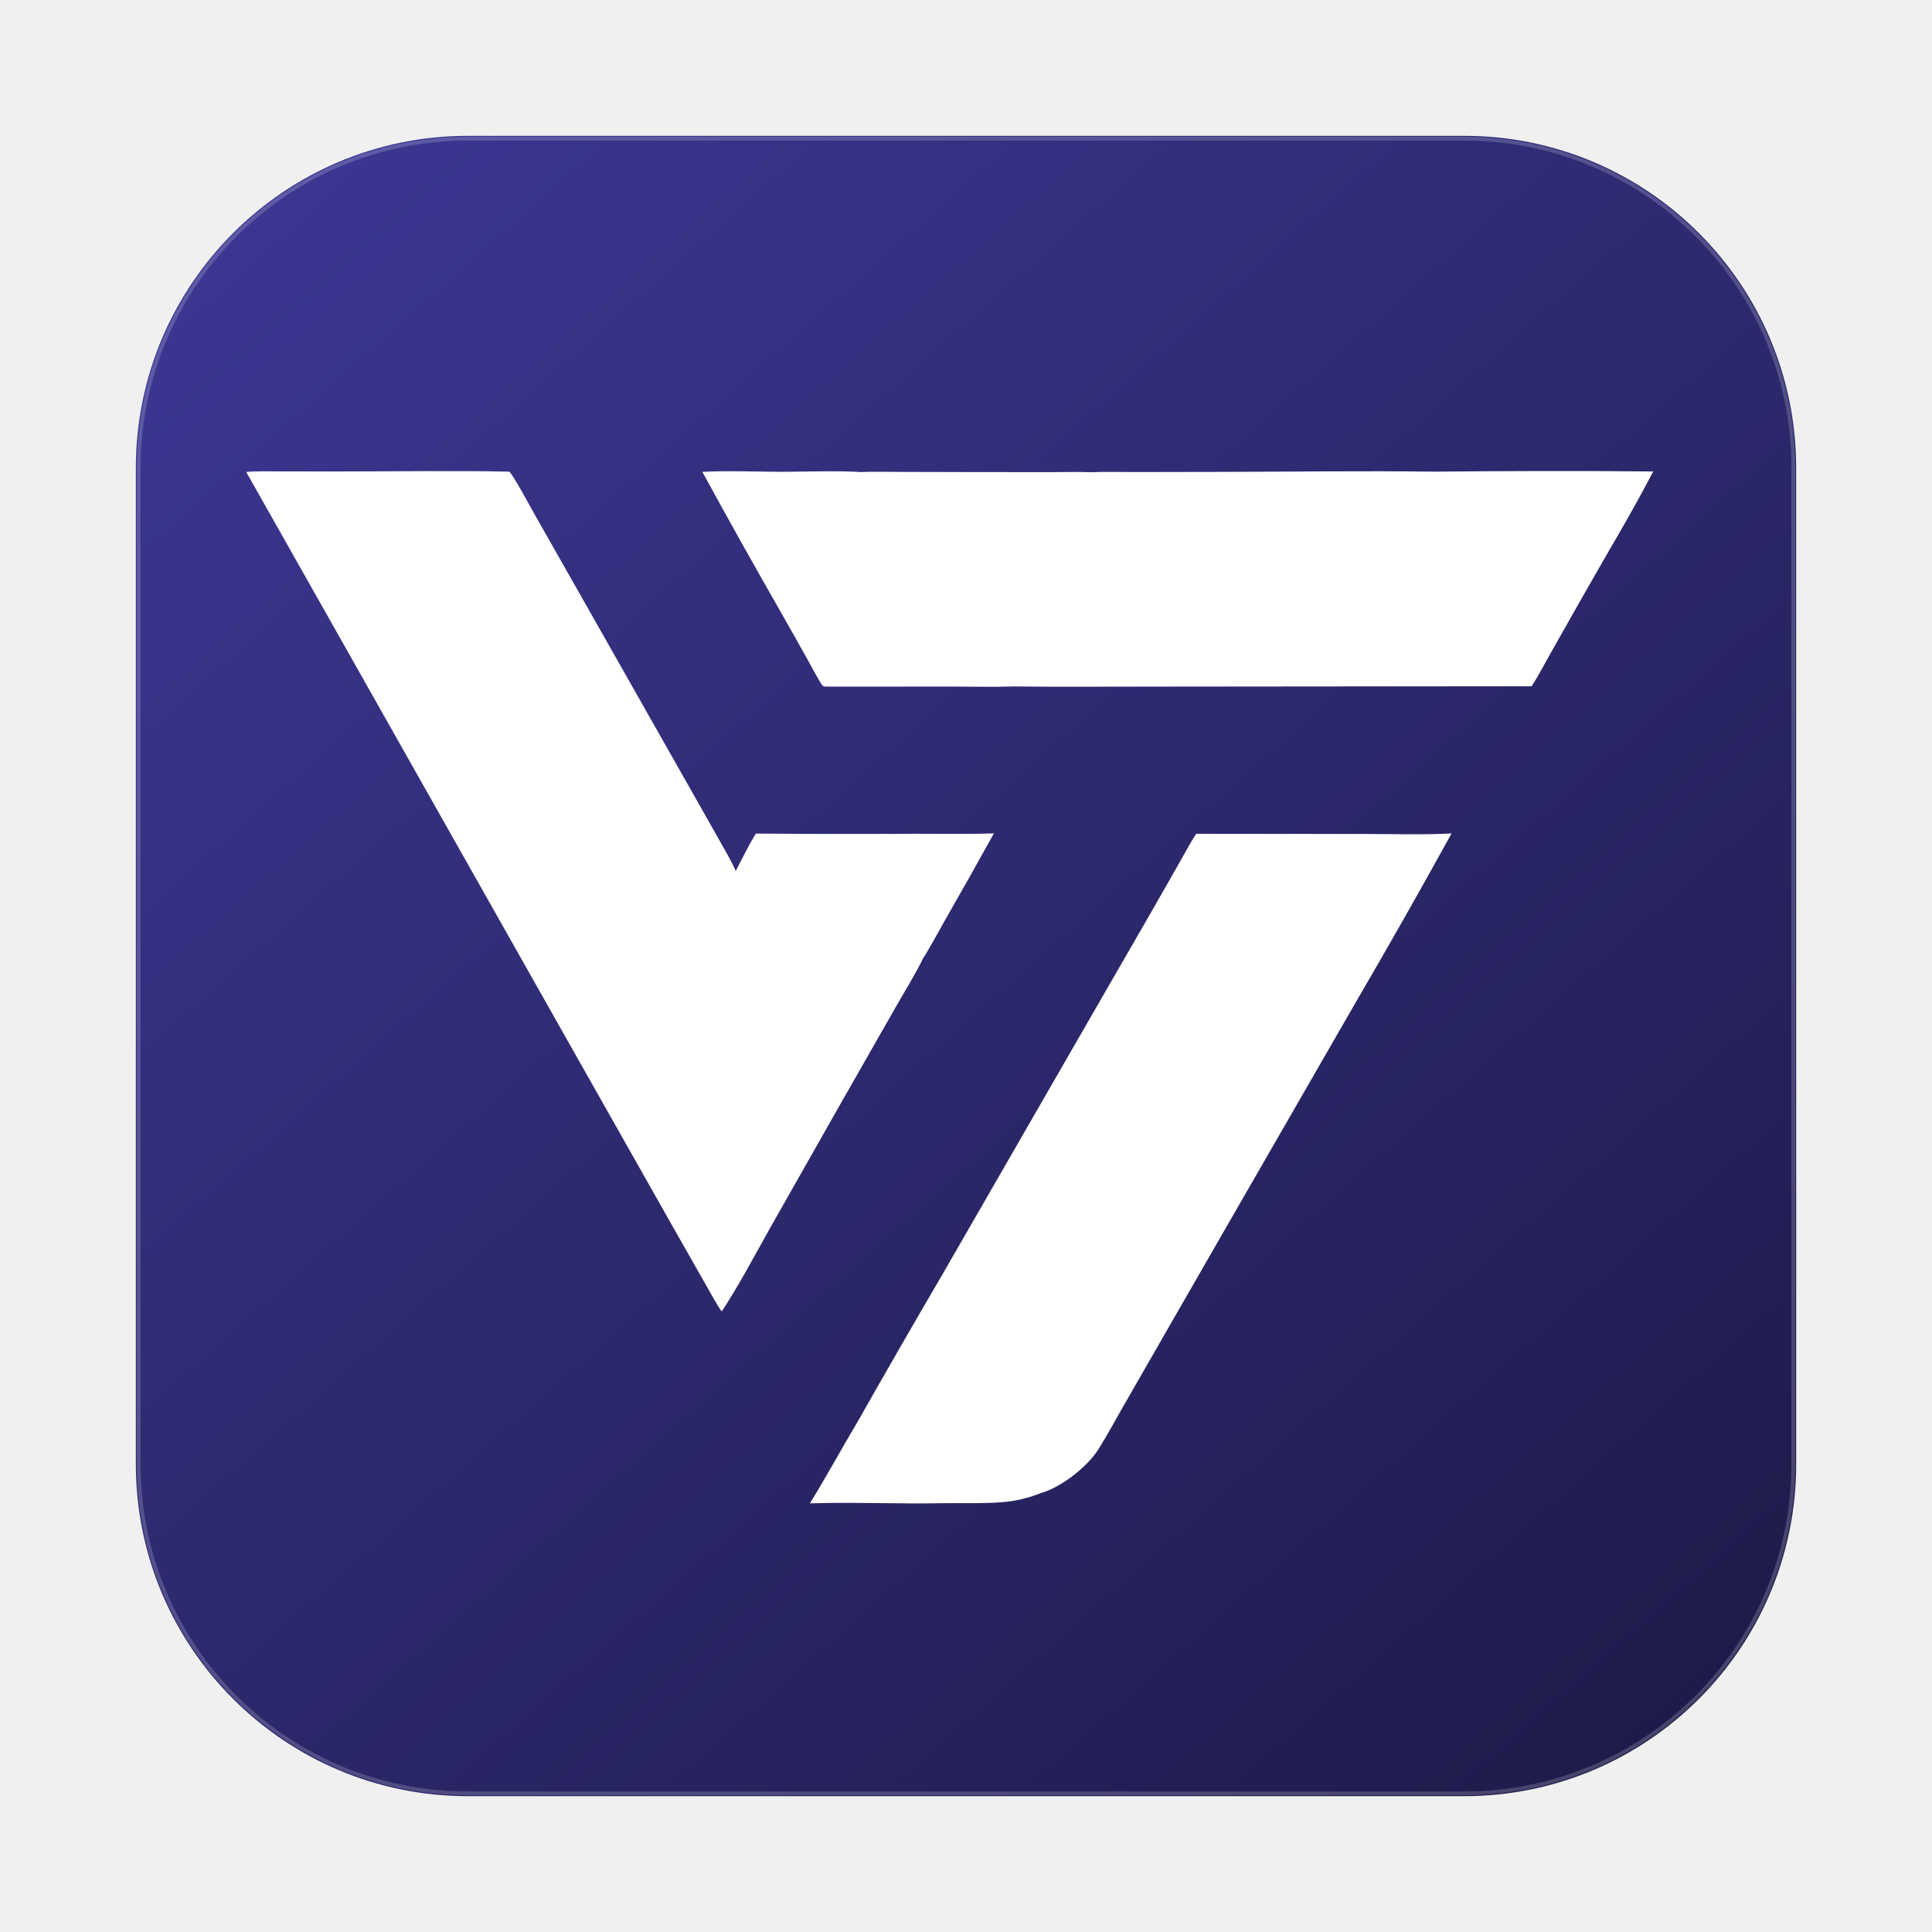
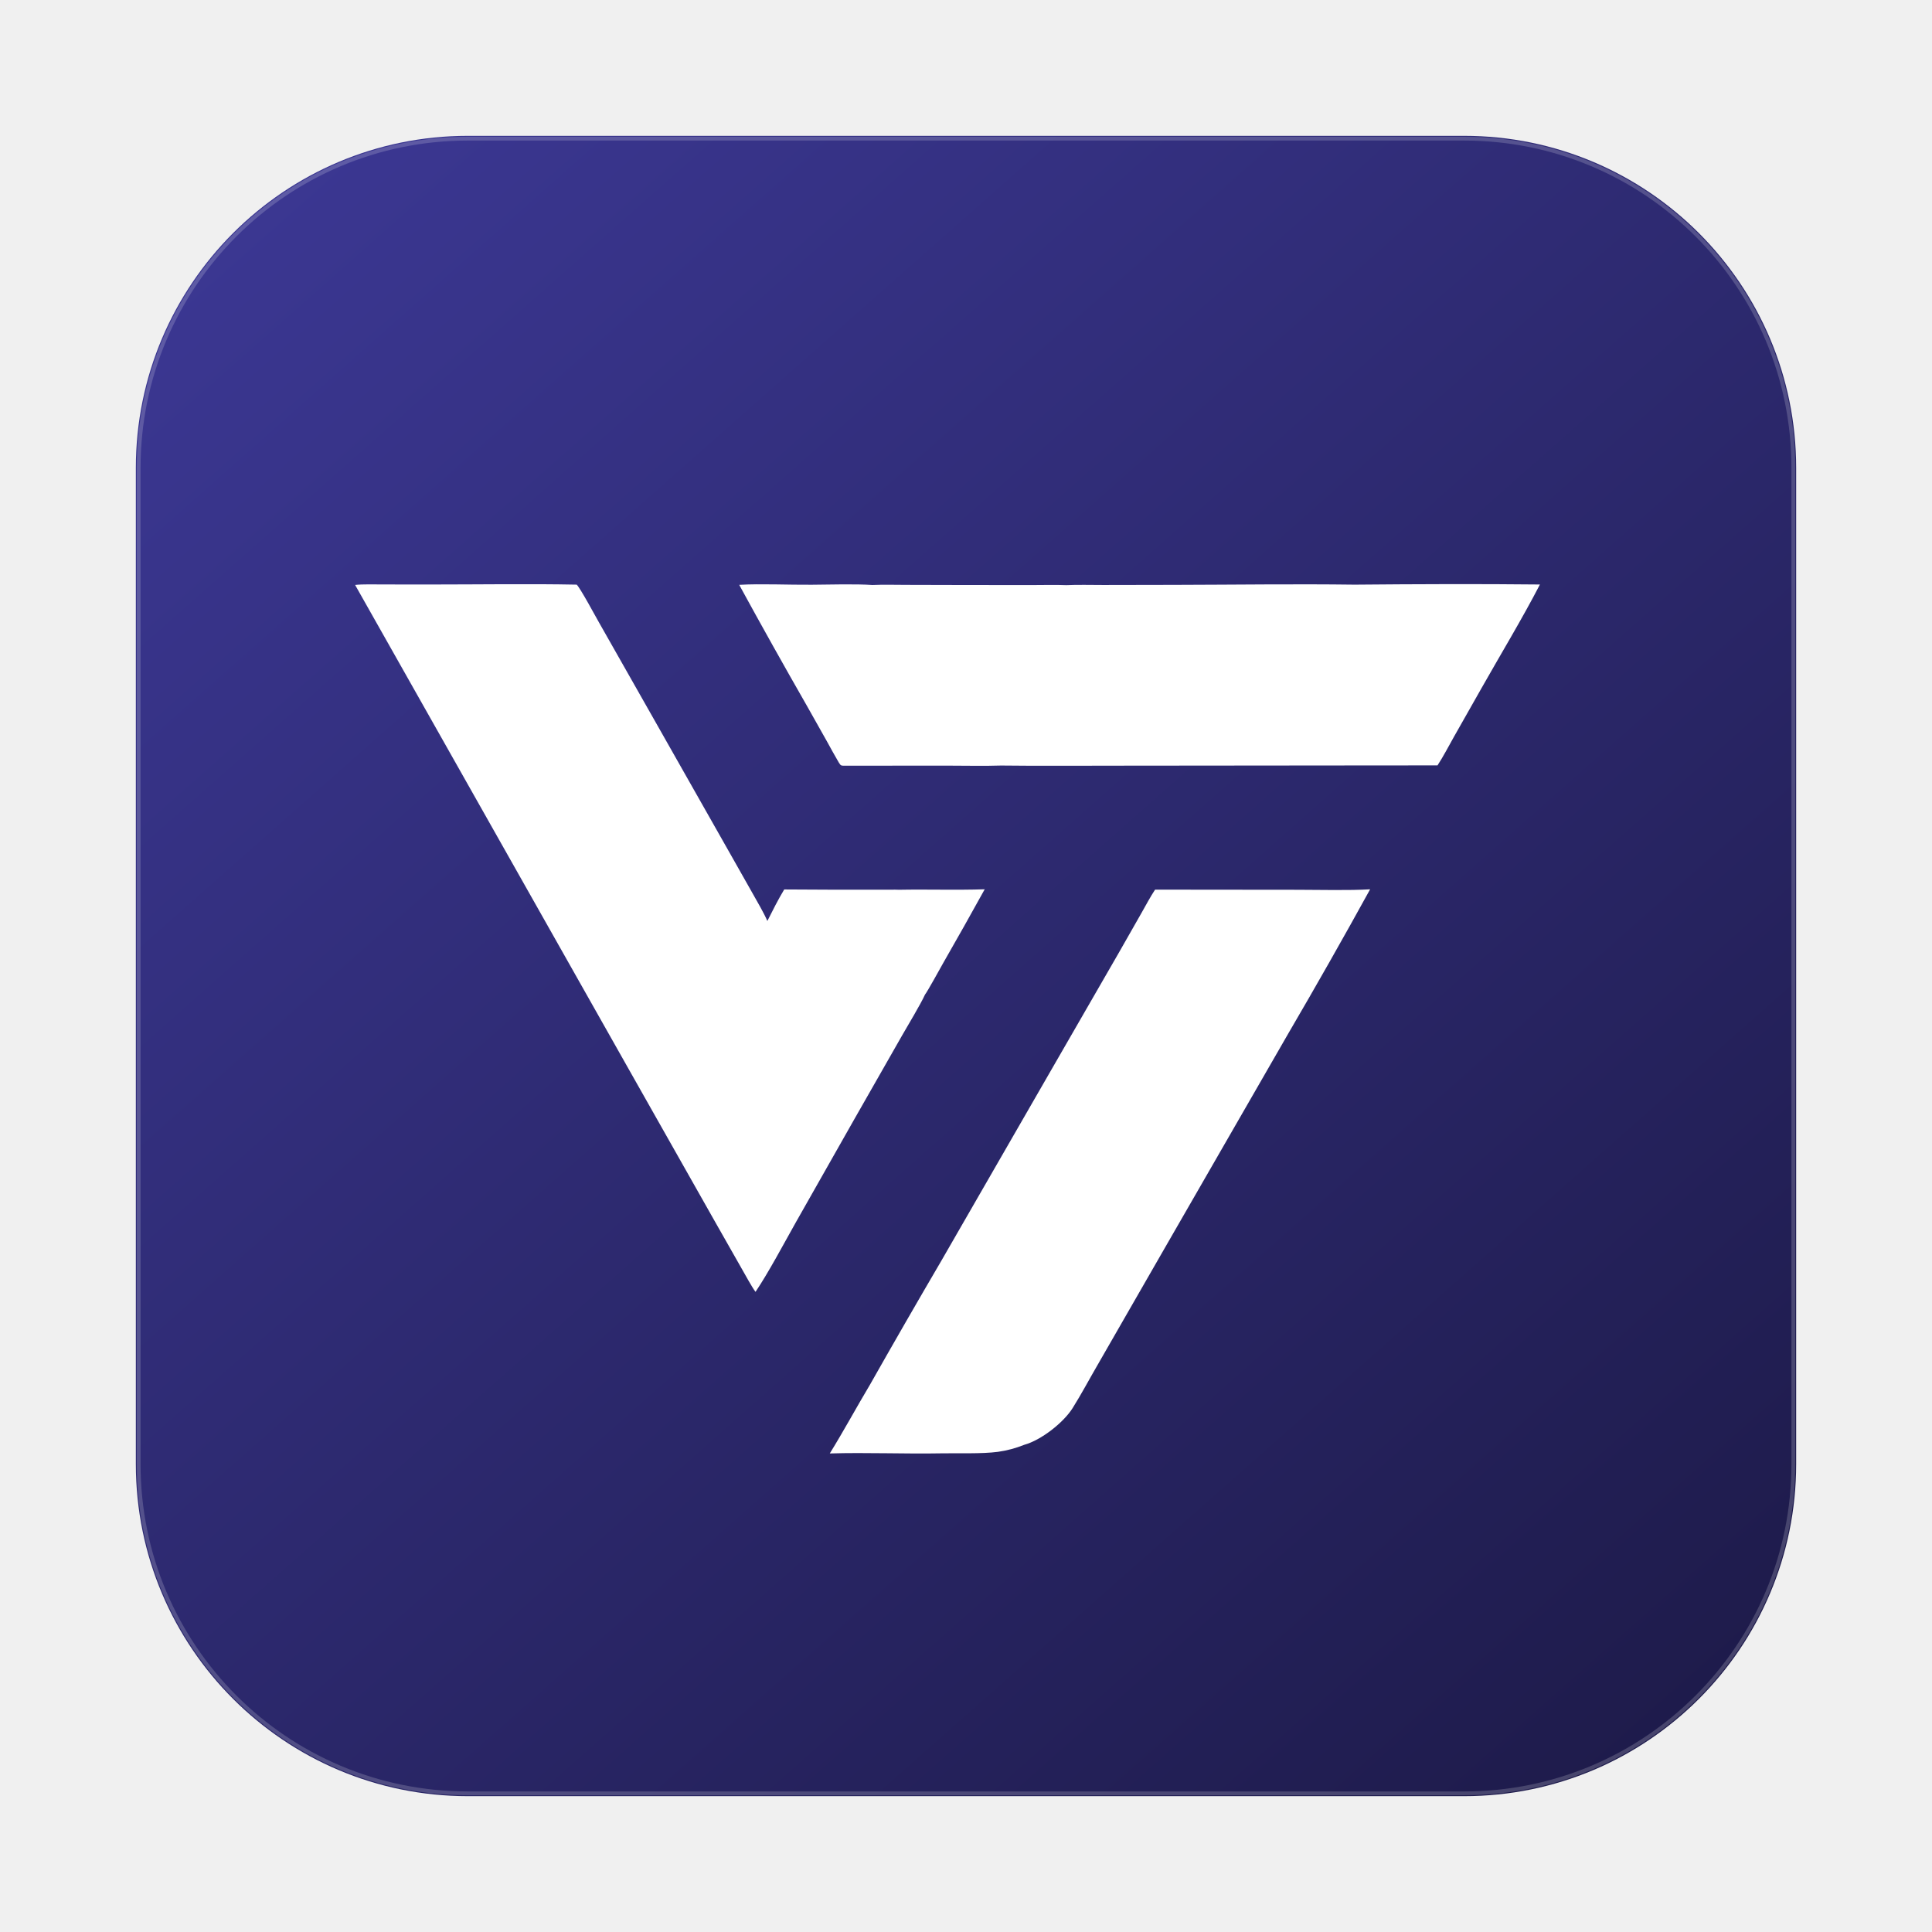
<svg xmlns="http://www.w3.org/2000/svg" width="512" height="512" viewBox="0 0 512 512" fill="none" role="img" aria-label="VTUR app icon">
  <defs>
    <linearGradient id="bg" x1="72" y1="48" x2="440" y2="464" gradientUnits="userSpaceOnUse">
      <stop offset="0" stop-color="#3B3792" />
      <stop offset="1" stop-color="#1E1B4B" />
    </linearGradient>
  </defs>
  <rect x="36" y="36" width="440" height="440" rx="88" fill="url(#bg)" />
  <rect x="36.75" y="36.75" width="438.5" height="438.5" rx="87.25" stroke="rgba(255,255,255,0.18)" />
-   <g transform="translate(58 112) scale(0.57)">
+   <g transform="translate(88 144) scale(0.48)">
    <path d="M12.725 22.946C16.835 22.474 24.081 22.678 28.424 22.684L55.352 22.703C81.526 22.703 109.01 22.265 135.084 22.783C137.244 25.043 145.276 39.977 147.351 43.623L178.06 97.73L219.979 171.672L232.506 193.814C234.882 198.024 238.461 204.134 240.328 208.486C243.356 202.488 246.176 196.831 249.644 191.071C269.172 191.222 288.701 191.272 308.23 191.22C309.942 191.18 311.37 191.164 313.081 191.242C328.746 190.954 344.691 191.502 360.327 190.98C352.784 204.639 345.132 218.237 337.365 231.772C335.746 234.633 328.701 247.475 327.344 249.156C325.067 254.258 317.707 266.44 314.637 271.824L288.43 317.762L255.922 375.089C249.439 386.613 240.963 402.591 233.79 413.243C231.814 410.646 227.954 403.539 226.105 400.318L210.931 373.612L163.272 289.371L12.725 22.946Z" fill="white" />
    <path d="M564.557 22.79C598.168 22.49 633.274 22.349 666.868 22.707C657.176 41.434 645.085 61.436 634.633 79.905L619.55 106.511C616.756 111.476 613.363 117.962 610.322 122.579L585.646 122.588L436.017 122.728C413.901 122.702 391.44 122.929 369.351 122.655C360.106 122.974 349.177 122.705 339.82 122.71L283.386 122.741C281.204 122.706 280.942 122.969 279.736 120.932C277.465 117.094 275.359 113.157 273.191 109.258C269.532 102.681 265.838 96.123 262.109 89.585C249.443 67.482 237.002 45.251 224.789 22.894C236.503 22.192 252.686 22.951 264.803 22.838C274.071 22.752 289.622 22.343 298.329 22.983C304.047 22.712 311.105 22.895 316.953 22.91L349.96 22.991L386.55 23.019C392.394 23.024 399.618 22.821 405.368 23.069C411.446 22.762 419.595 22.989 425.798 22.978L465.333 22.904C498.168 22.836 531.782 22.358 564.557 22.79Z" fill="white" />
    <path d="M454.397 191.174L533.049 191.251C544.982 191.251 561.487 191.704 573.12 190.99C558.37 217.772 543.278 244.366 527.849 270.764L459.133 390.097L422.731 453.442C418.179 461.277 413.621 469.852 408.856 477.427C403.798 485.469 391.506 495.11 382.136 497.69C377.47 499.569 372.596 500.872 367.613 501.569C358.737 502.75 345.685 502.224 336.513 502.395C316.233 502.777 295.001 501.846 274.793 502.458C282.383 490.207 289.609 476.844 297.046 464.387C309.989 441.534 323.097 418.774 336.368 396.109L397.463 290.036L434.493 225.807L446.966 203.91C449.181 200.016 451.945 194.825 454.397 191.174Z" fill="white" />
  </g>
</svg>
